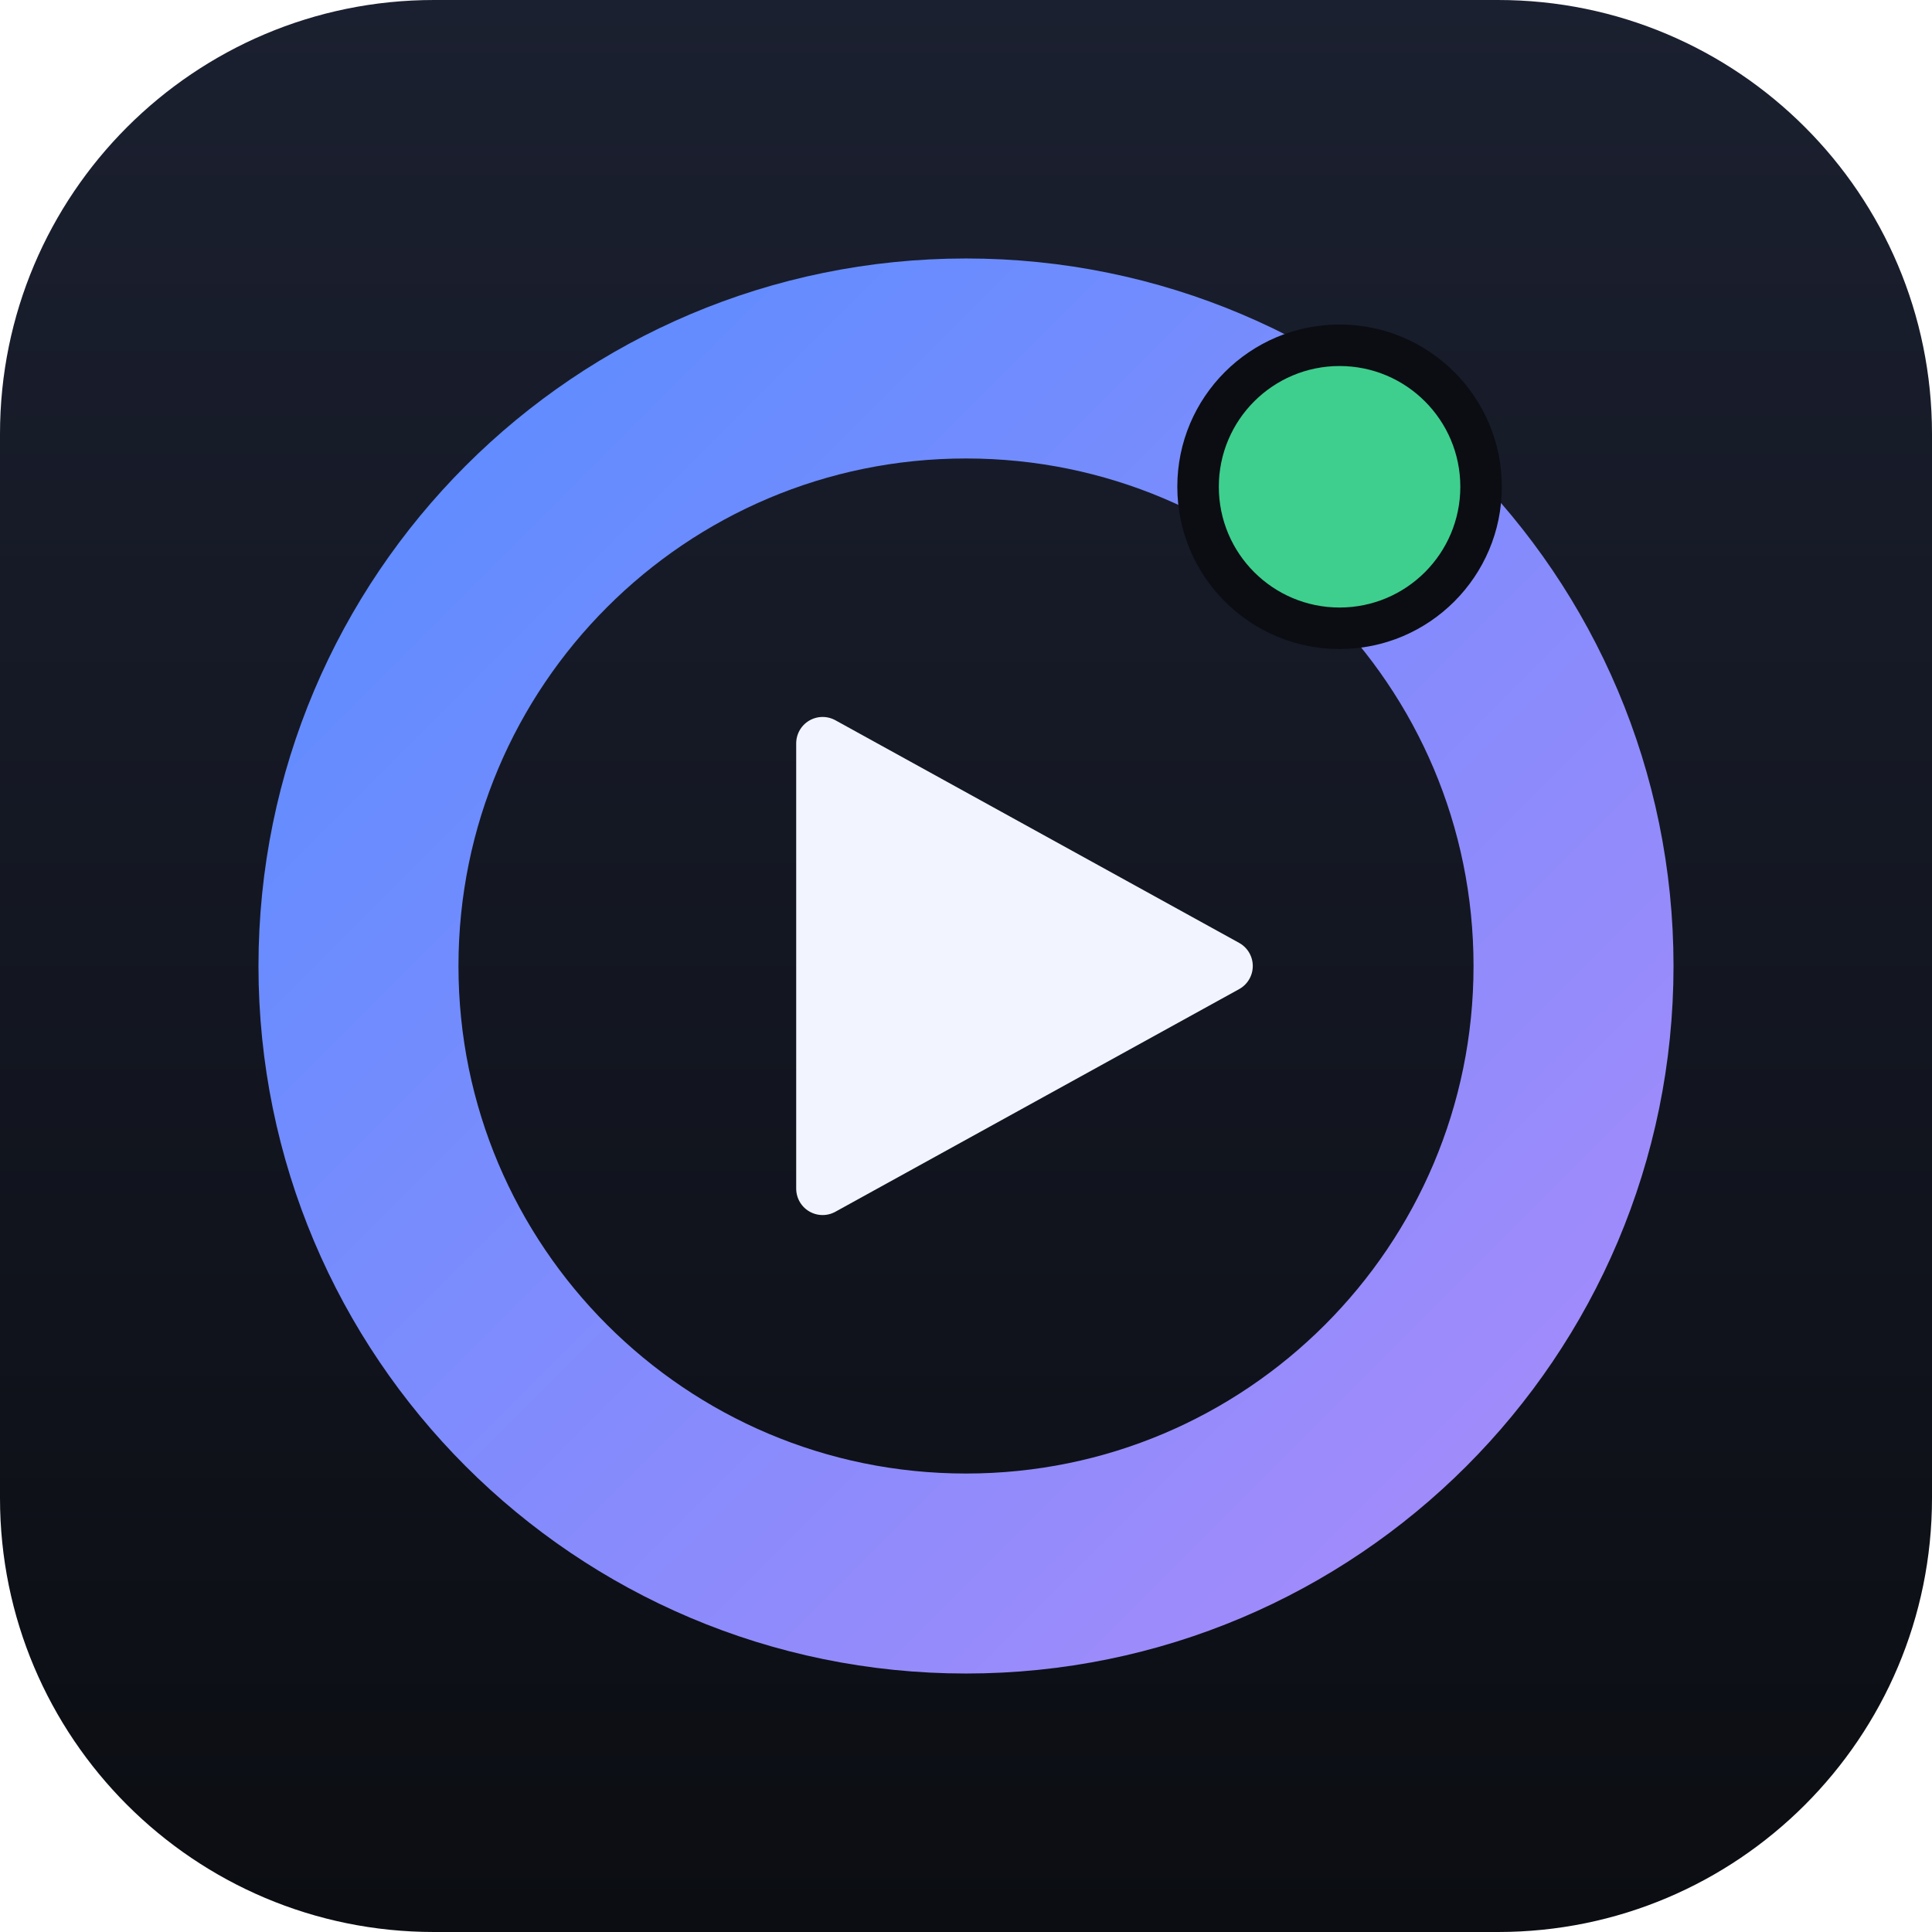
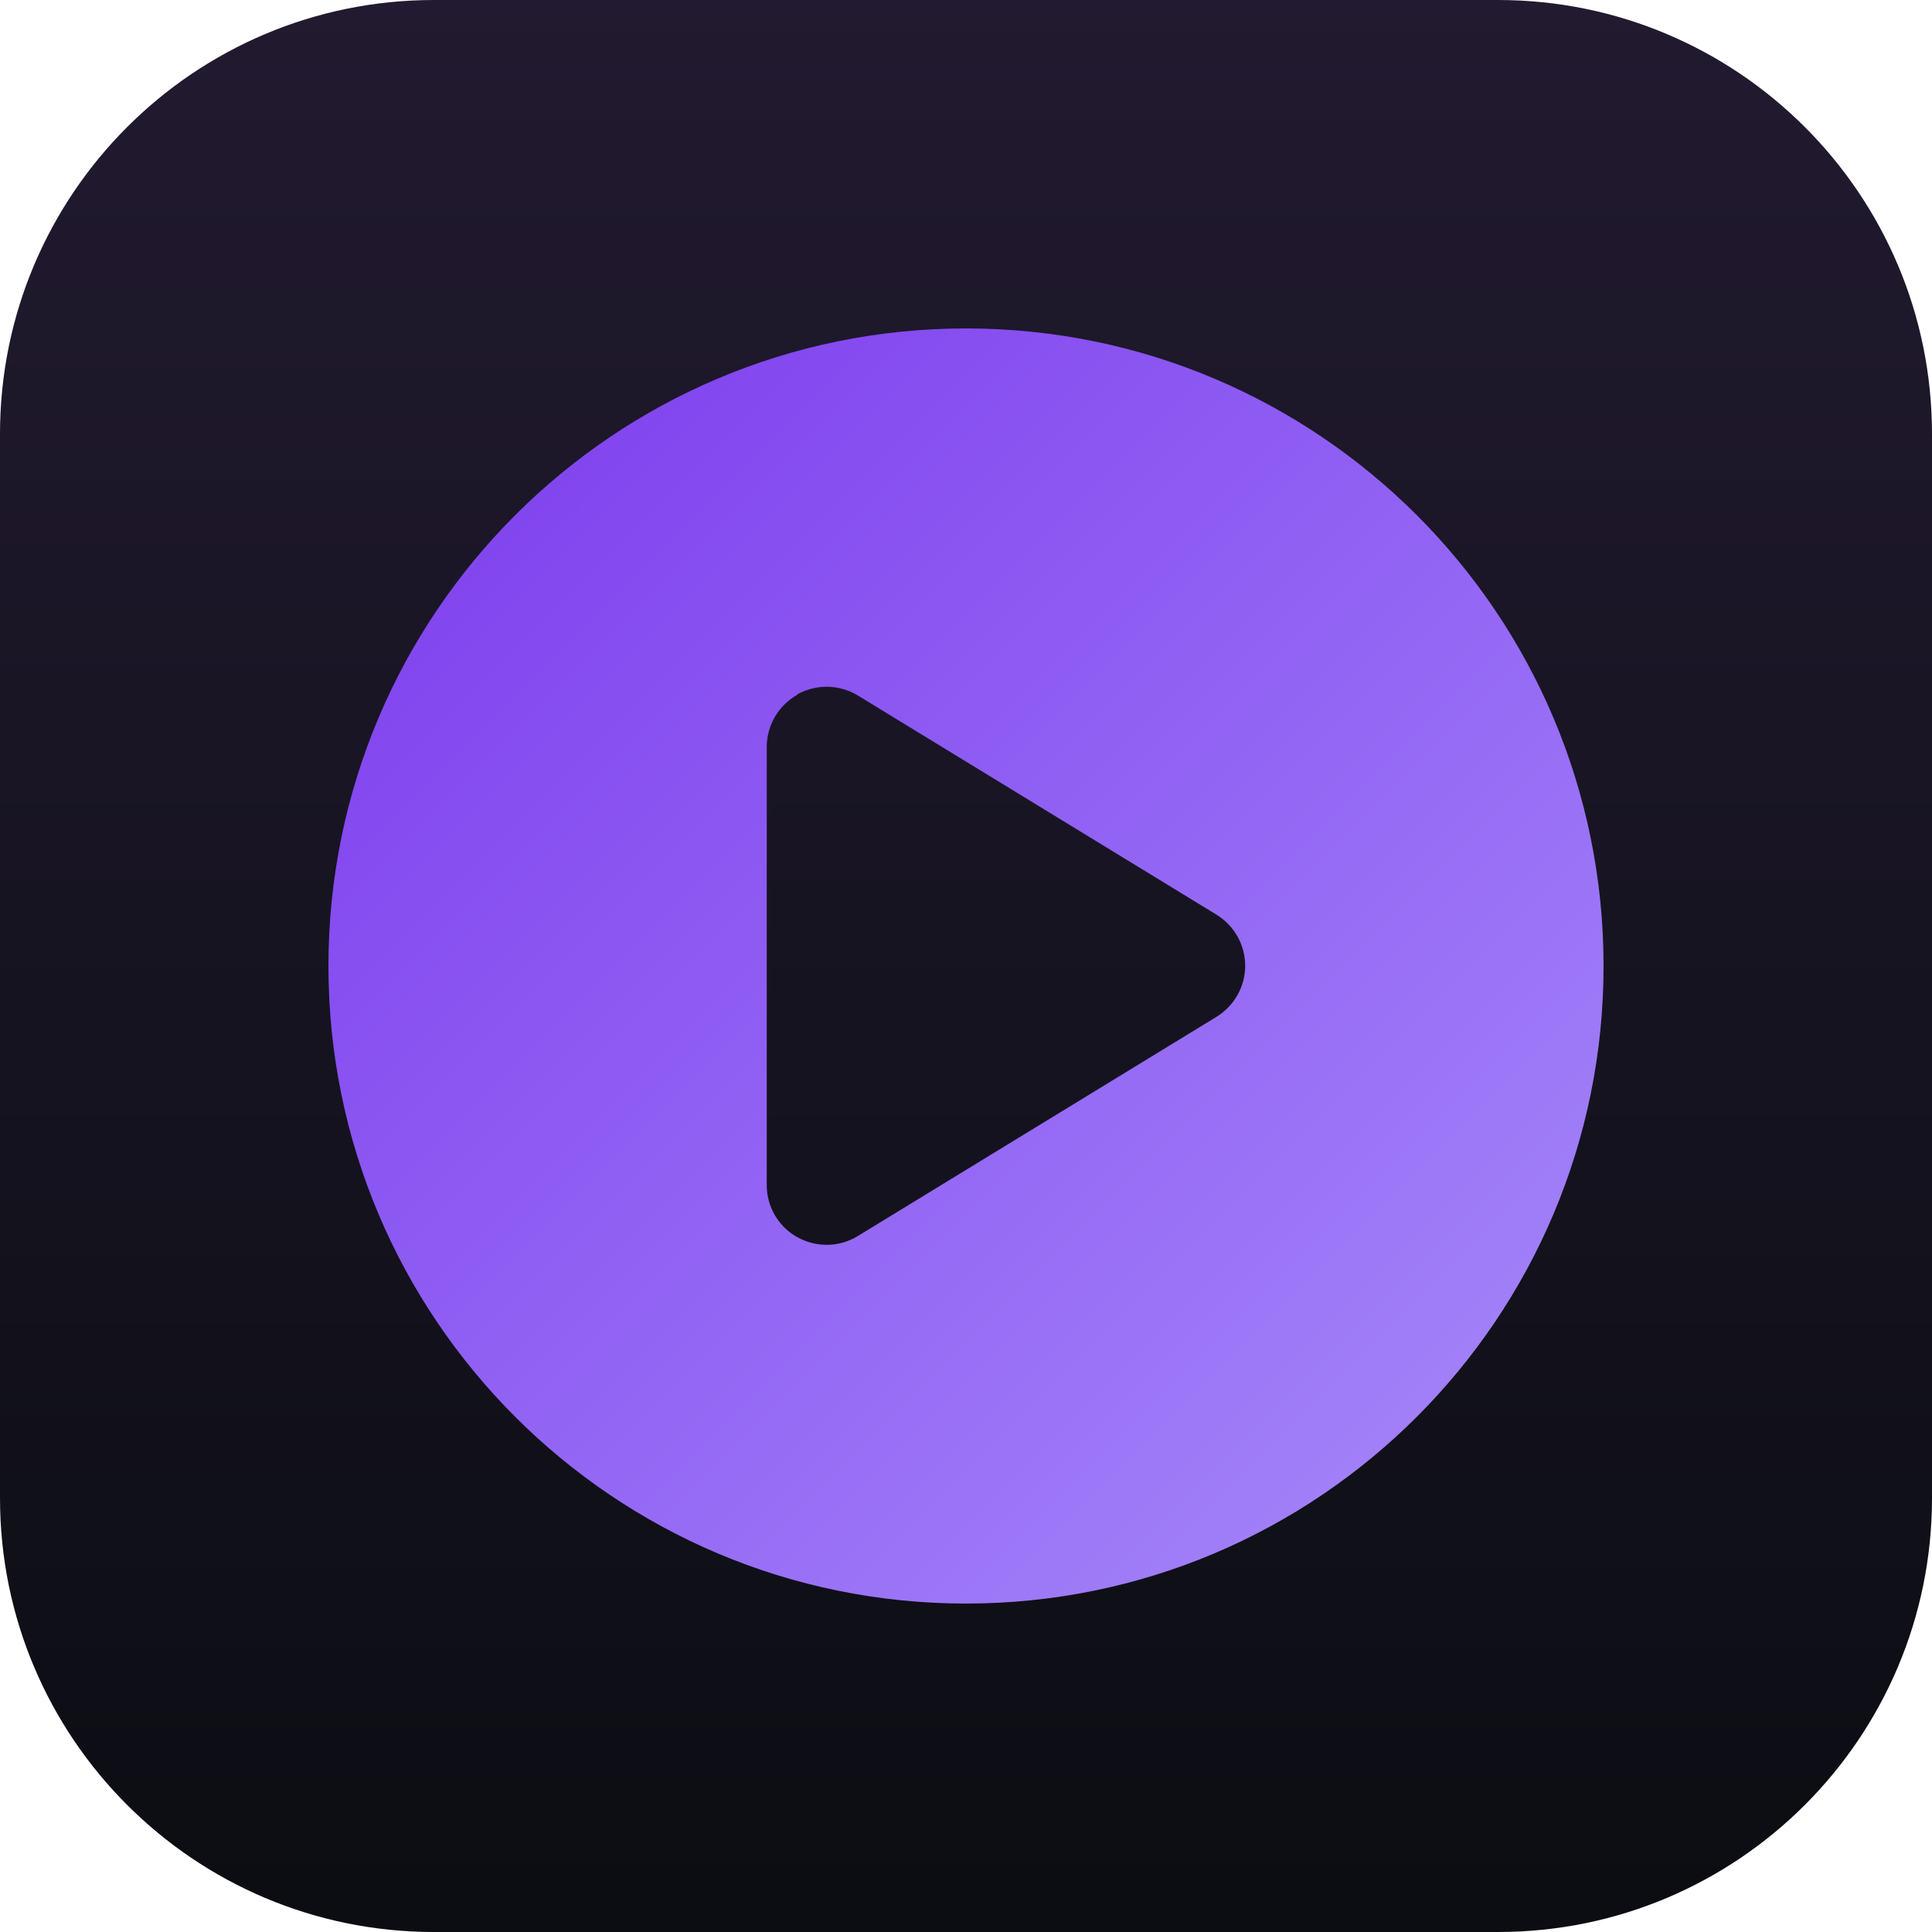
<svg xmlns="http://www.w3.org/2000/svg" viewBox="0 0 512 512" width="512" height="512" role="img" aria-label="YeruVerse">
  <defs>
    <linearGradient id="bg" x1="0" y1="0" x2="0" y2="1">
-       <stop offset="0" stop-color="#1b2030" />
+       <stop offset="0" stop-color="#221a30" />
      <stop offset="1" stop-color="#0b0d12" />
    </linearGradient>
-     <linearGradient id="ring" x1="0" y1="0" x2="1" y2="1">
-       <stop offset="0" stop-color="#5b8cff" />
+     <linearGradient id="mark" x1="0" y1="0" x2="1" y2="1">
+       <stop offset="0" stop-color="#7c3aed" />
      <stop offset="1" stop-color="#a78bfa" />
    </linearGradient>
  </defs>
  <rect width="512" height="512" rx="115" fill="url(#bg)" />
-   <circle cx="256" cy="256" r="161" fill="none" stroke="url(#ring)" stroke-width="53" />
-   <circle cx="355" cy="129" r="43" fill="#0b0d12" />
-   <circle cx="355" cy="129" r="32" fill="#3ecf8e" />
-   <polygon points="218,197 325,256 218,315" fill="#f2f5ff" stroke="#f2f5ff" stroke-width="14" stroke-linejoin="round" />
+   <path transform="translate(87.04 87.04) scale(0.66)" fill="url(#mark)" d="M0 256a256 256 0 1 1 512 0A256 256 0 1 1 0 256zM188.3 147.1c-7.6 4.2-12.3 12.3-12.3 20.9l0 176c0 8.7 4.7 16.7 12.3 20.9s16.8 4.1 24.3-.5l144-88c7.1-4.4 11.5-12.1 11.5-20.5s-4.4-16.1-11.5-20.5l-144-88c-7.4-4.5-16.7-4.7-24.3-.5z" />
</svg>
